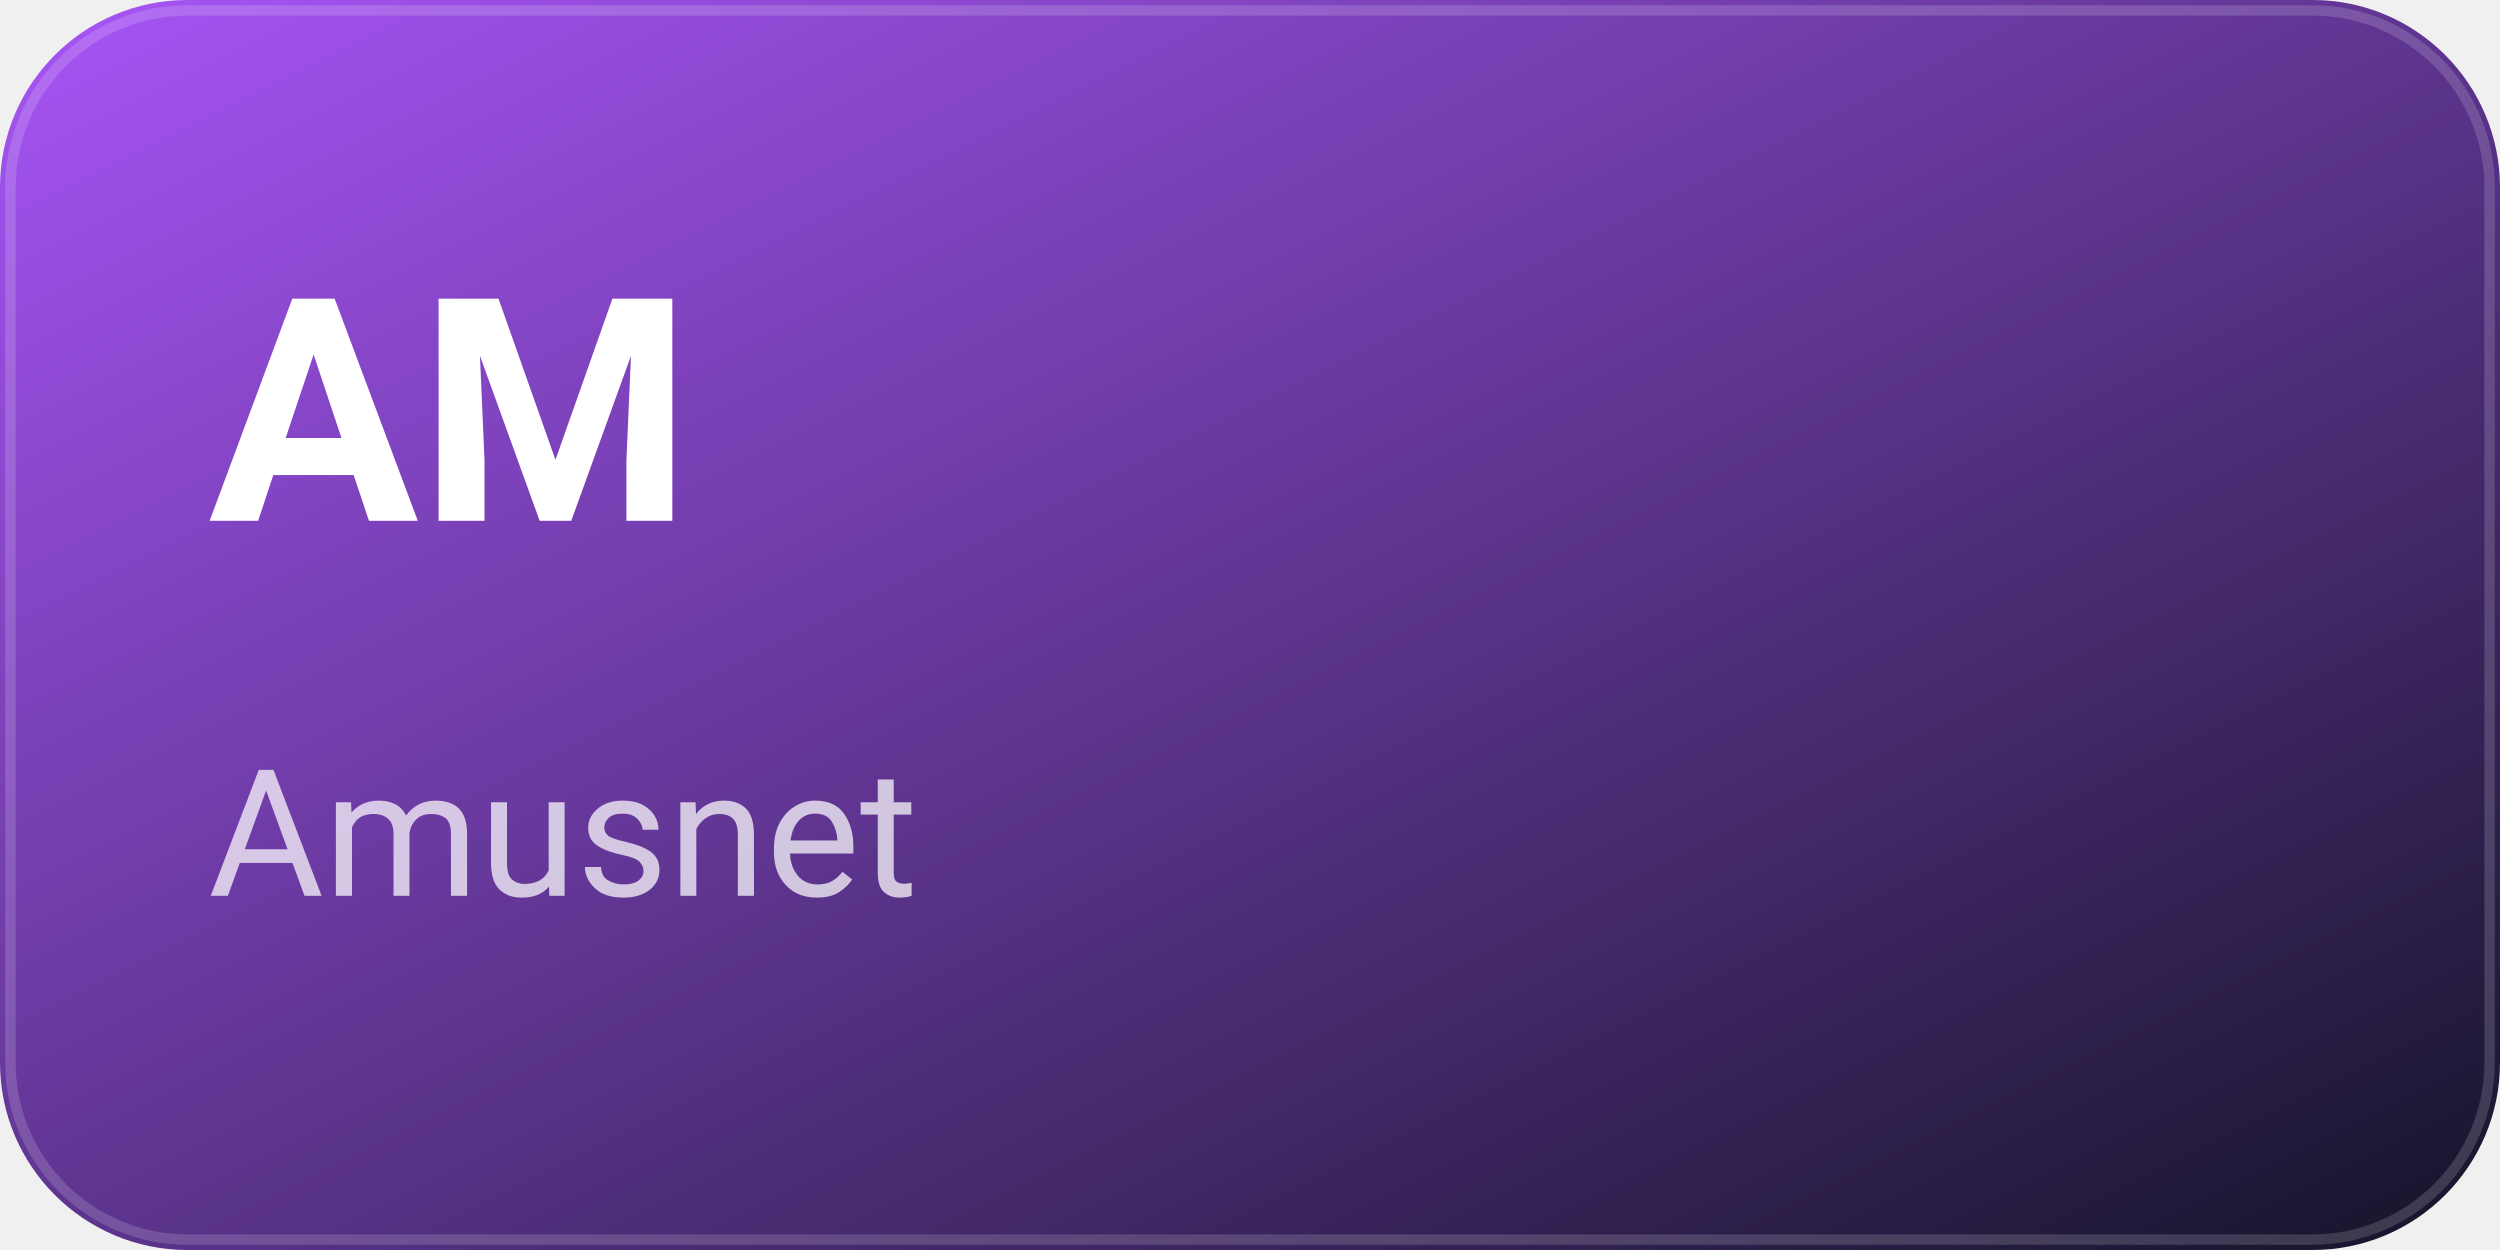
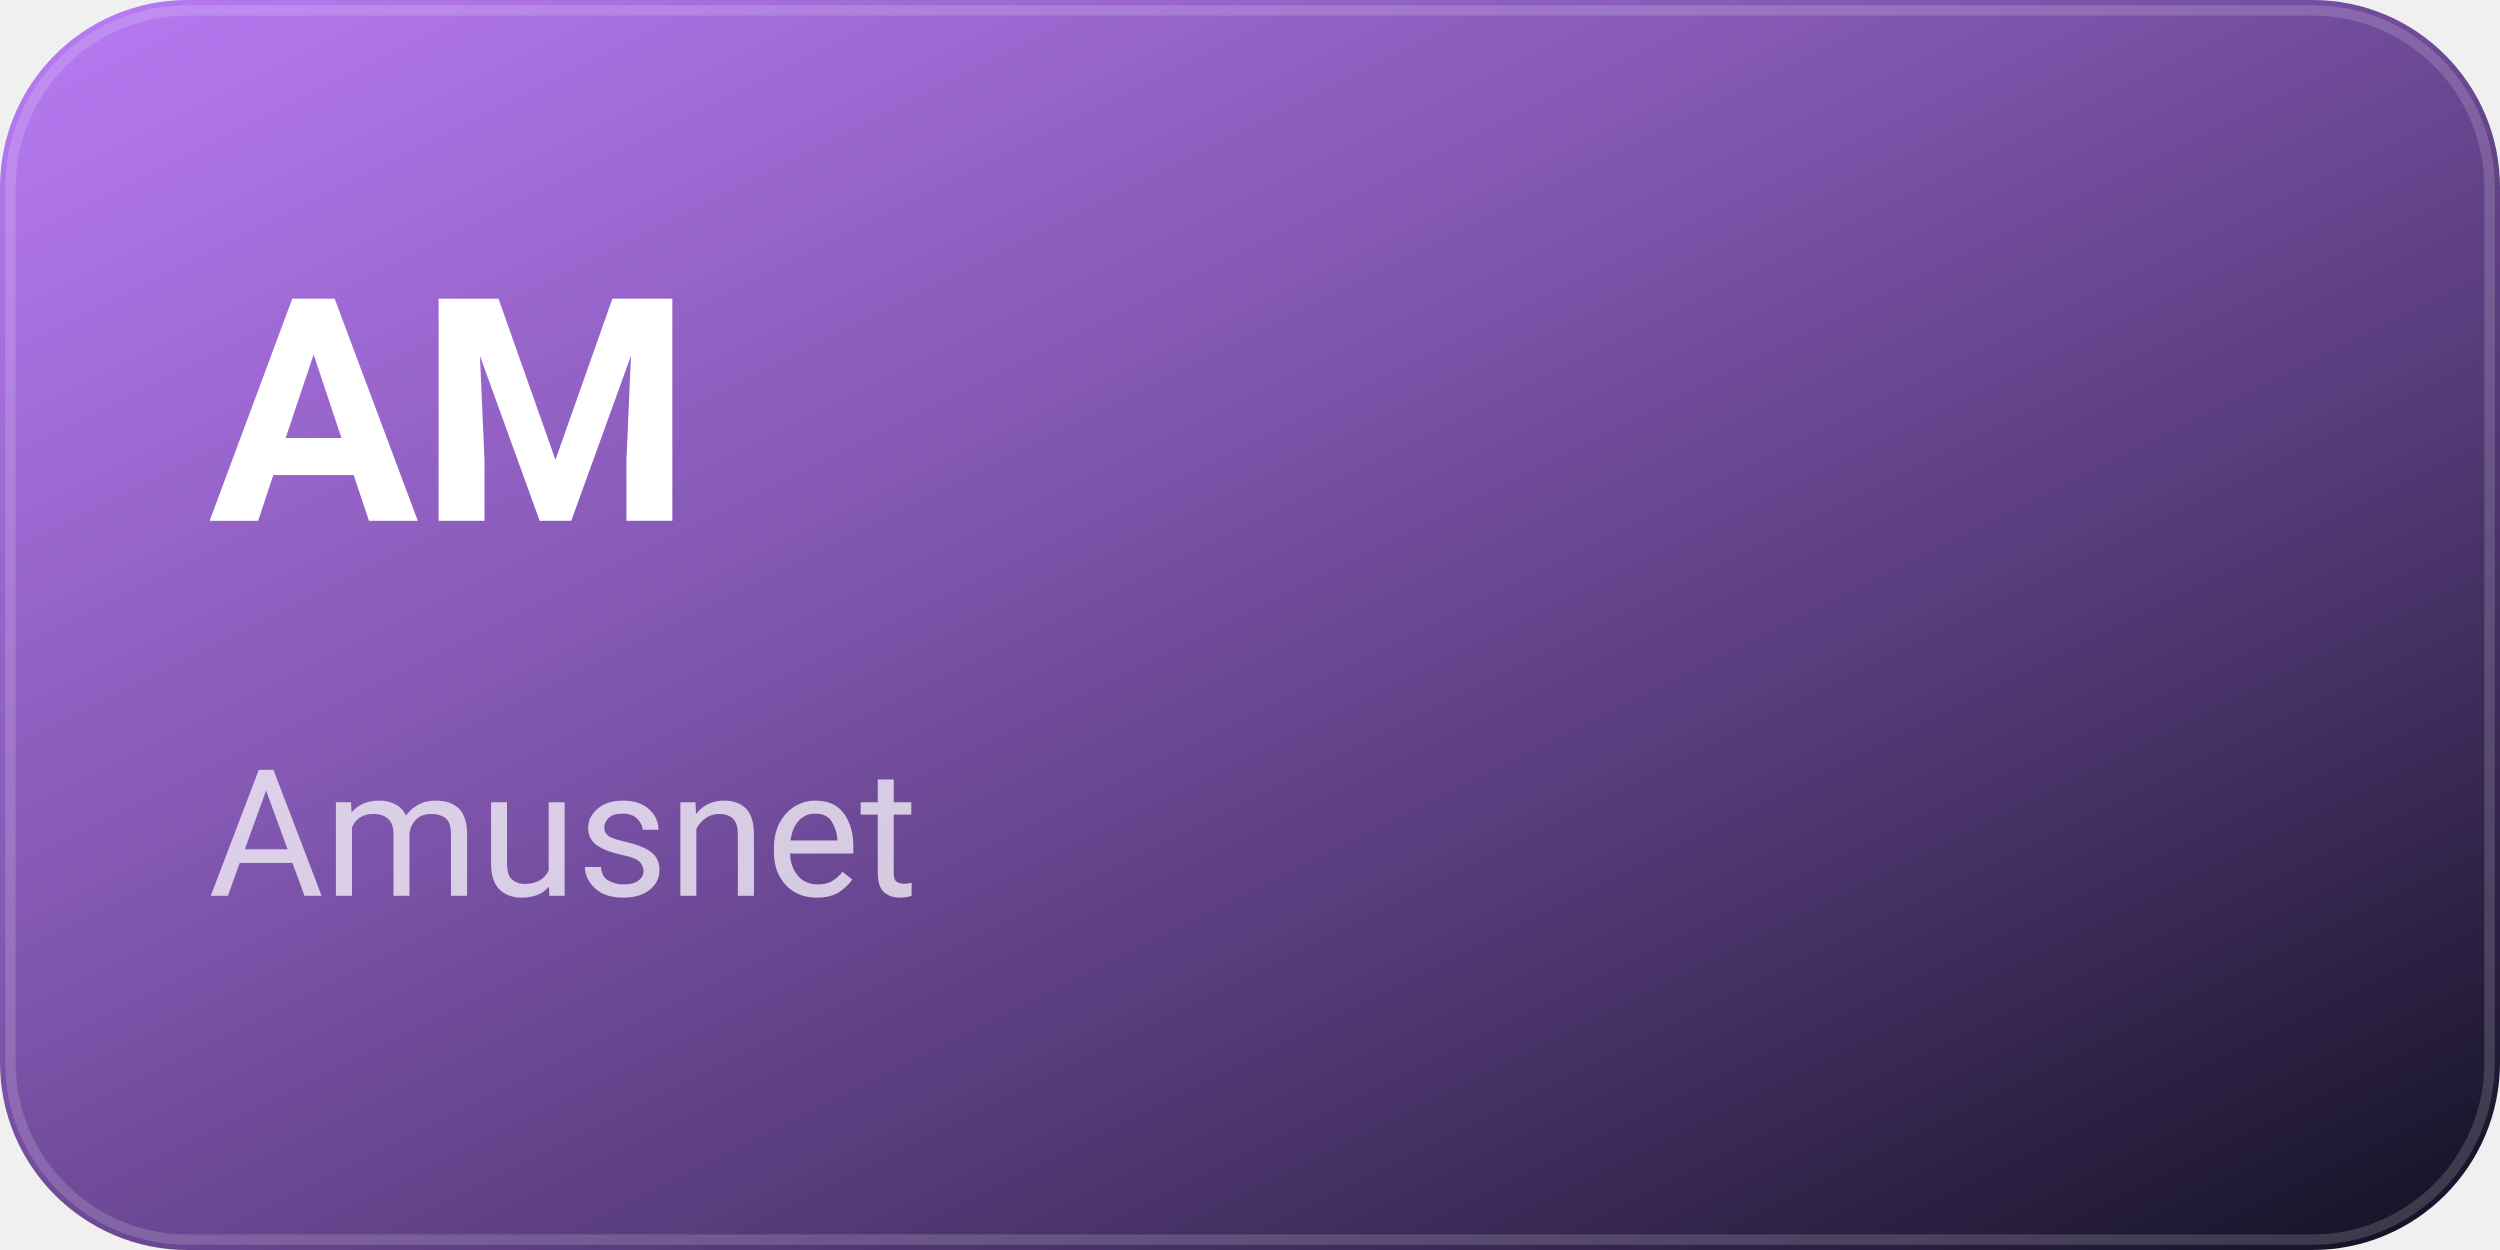
<svg xmlns="http://www.w3.org/2000/svg" viewBox="0 0 240 120" width="240" height="120" role="img" aria-label="Amusnet">
  <defs>
    <linearGradient id="pg" x1="0" y1="0" x2="1" y2="1">
-       <stop offset="0%" stop-color="#A855F7" />
-       <stop offset="100%" stop-color="#141428" />
+       <stop offset="0%" stop-color="#A855F7" stop-opacity="0.75" />
+       <stop offset="100%" stop-color="#101020" />
    </linearGradient>
  </defs>
  <rect width="240" height="120" rx="18" fill="url(#pg)" />
  <rect x="1" y="1" width="238" height="118" rx="17" fill="none" stroke="#ffffff" stroke-opacity="0.16" />
  <text x="20" y="50" fill="#ffffff" font-family="system-ui, -apple-system, Segoe UI, Roboto, sans-serif" font-size="30" font-weight="700">AM</text>
  <text x="20" y="86" fill="#ffffff" fill-opacity="0.72" font-family="system-ui, -apple-system, Segoe UI, Roboto, sans-serif" font-size="17">Amusnet</text>
</svg>
